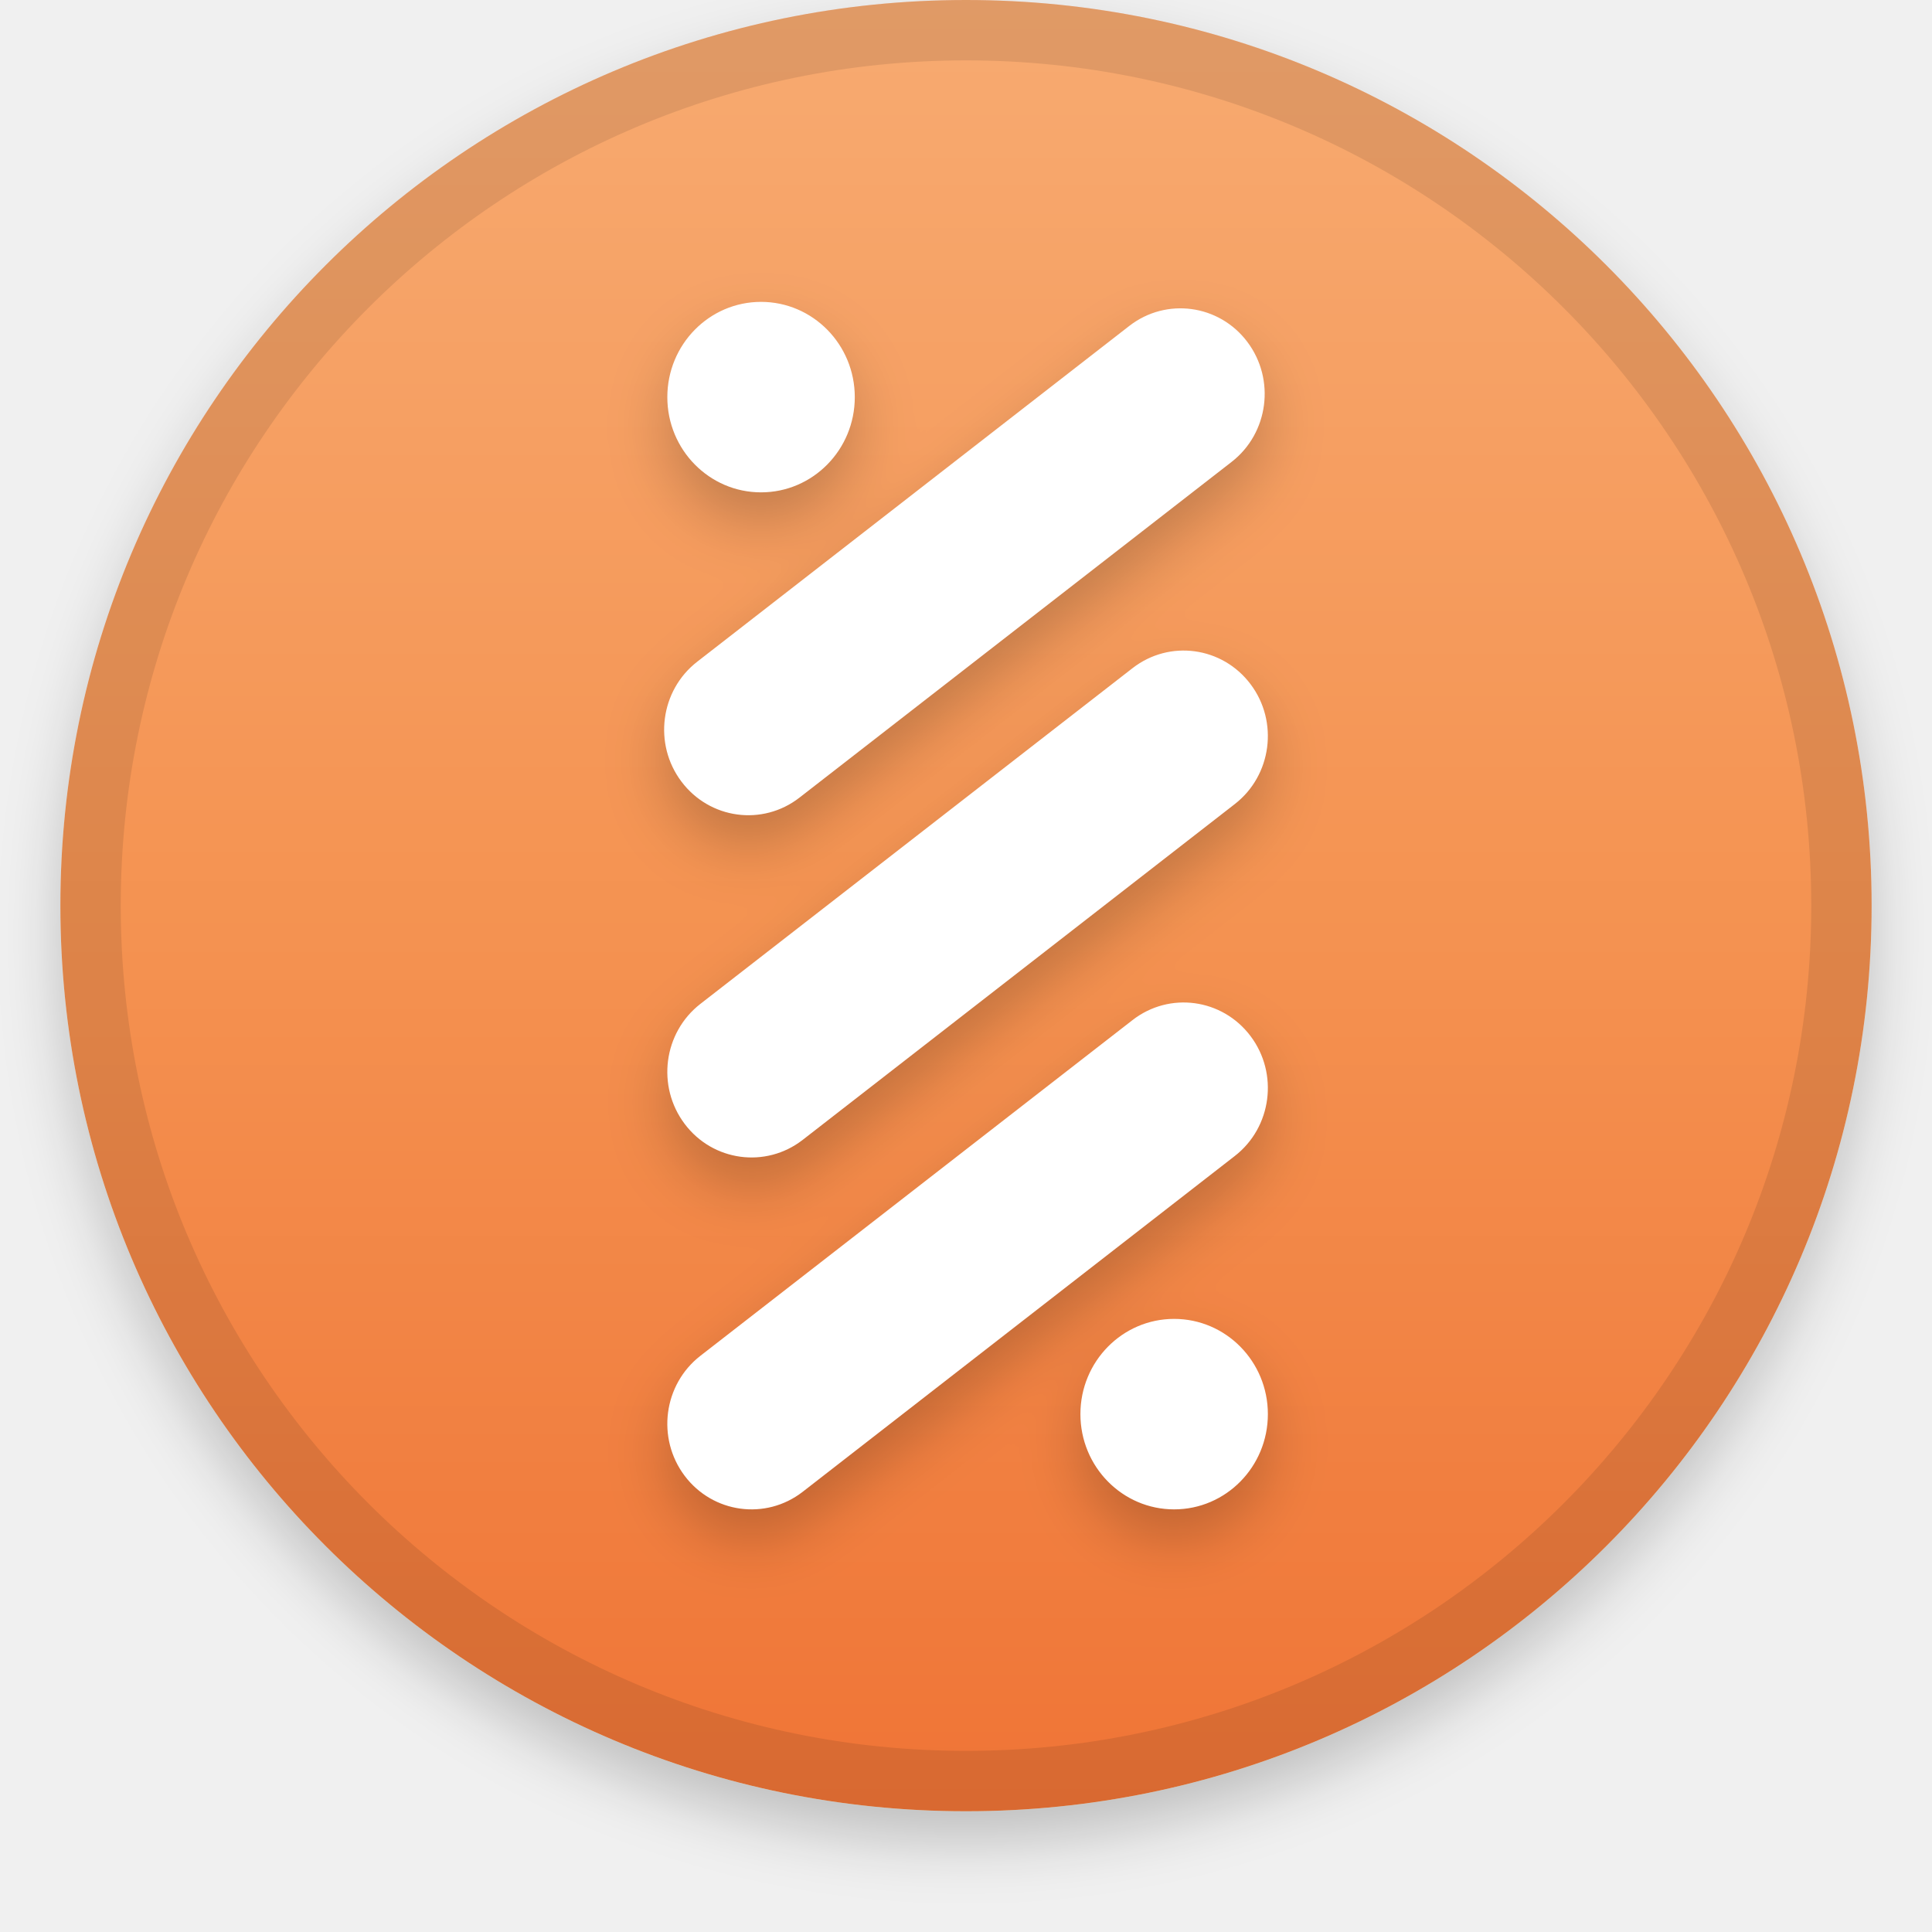
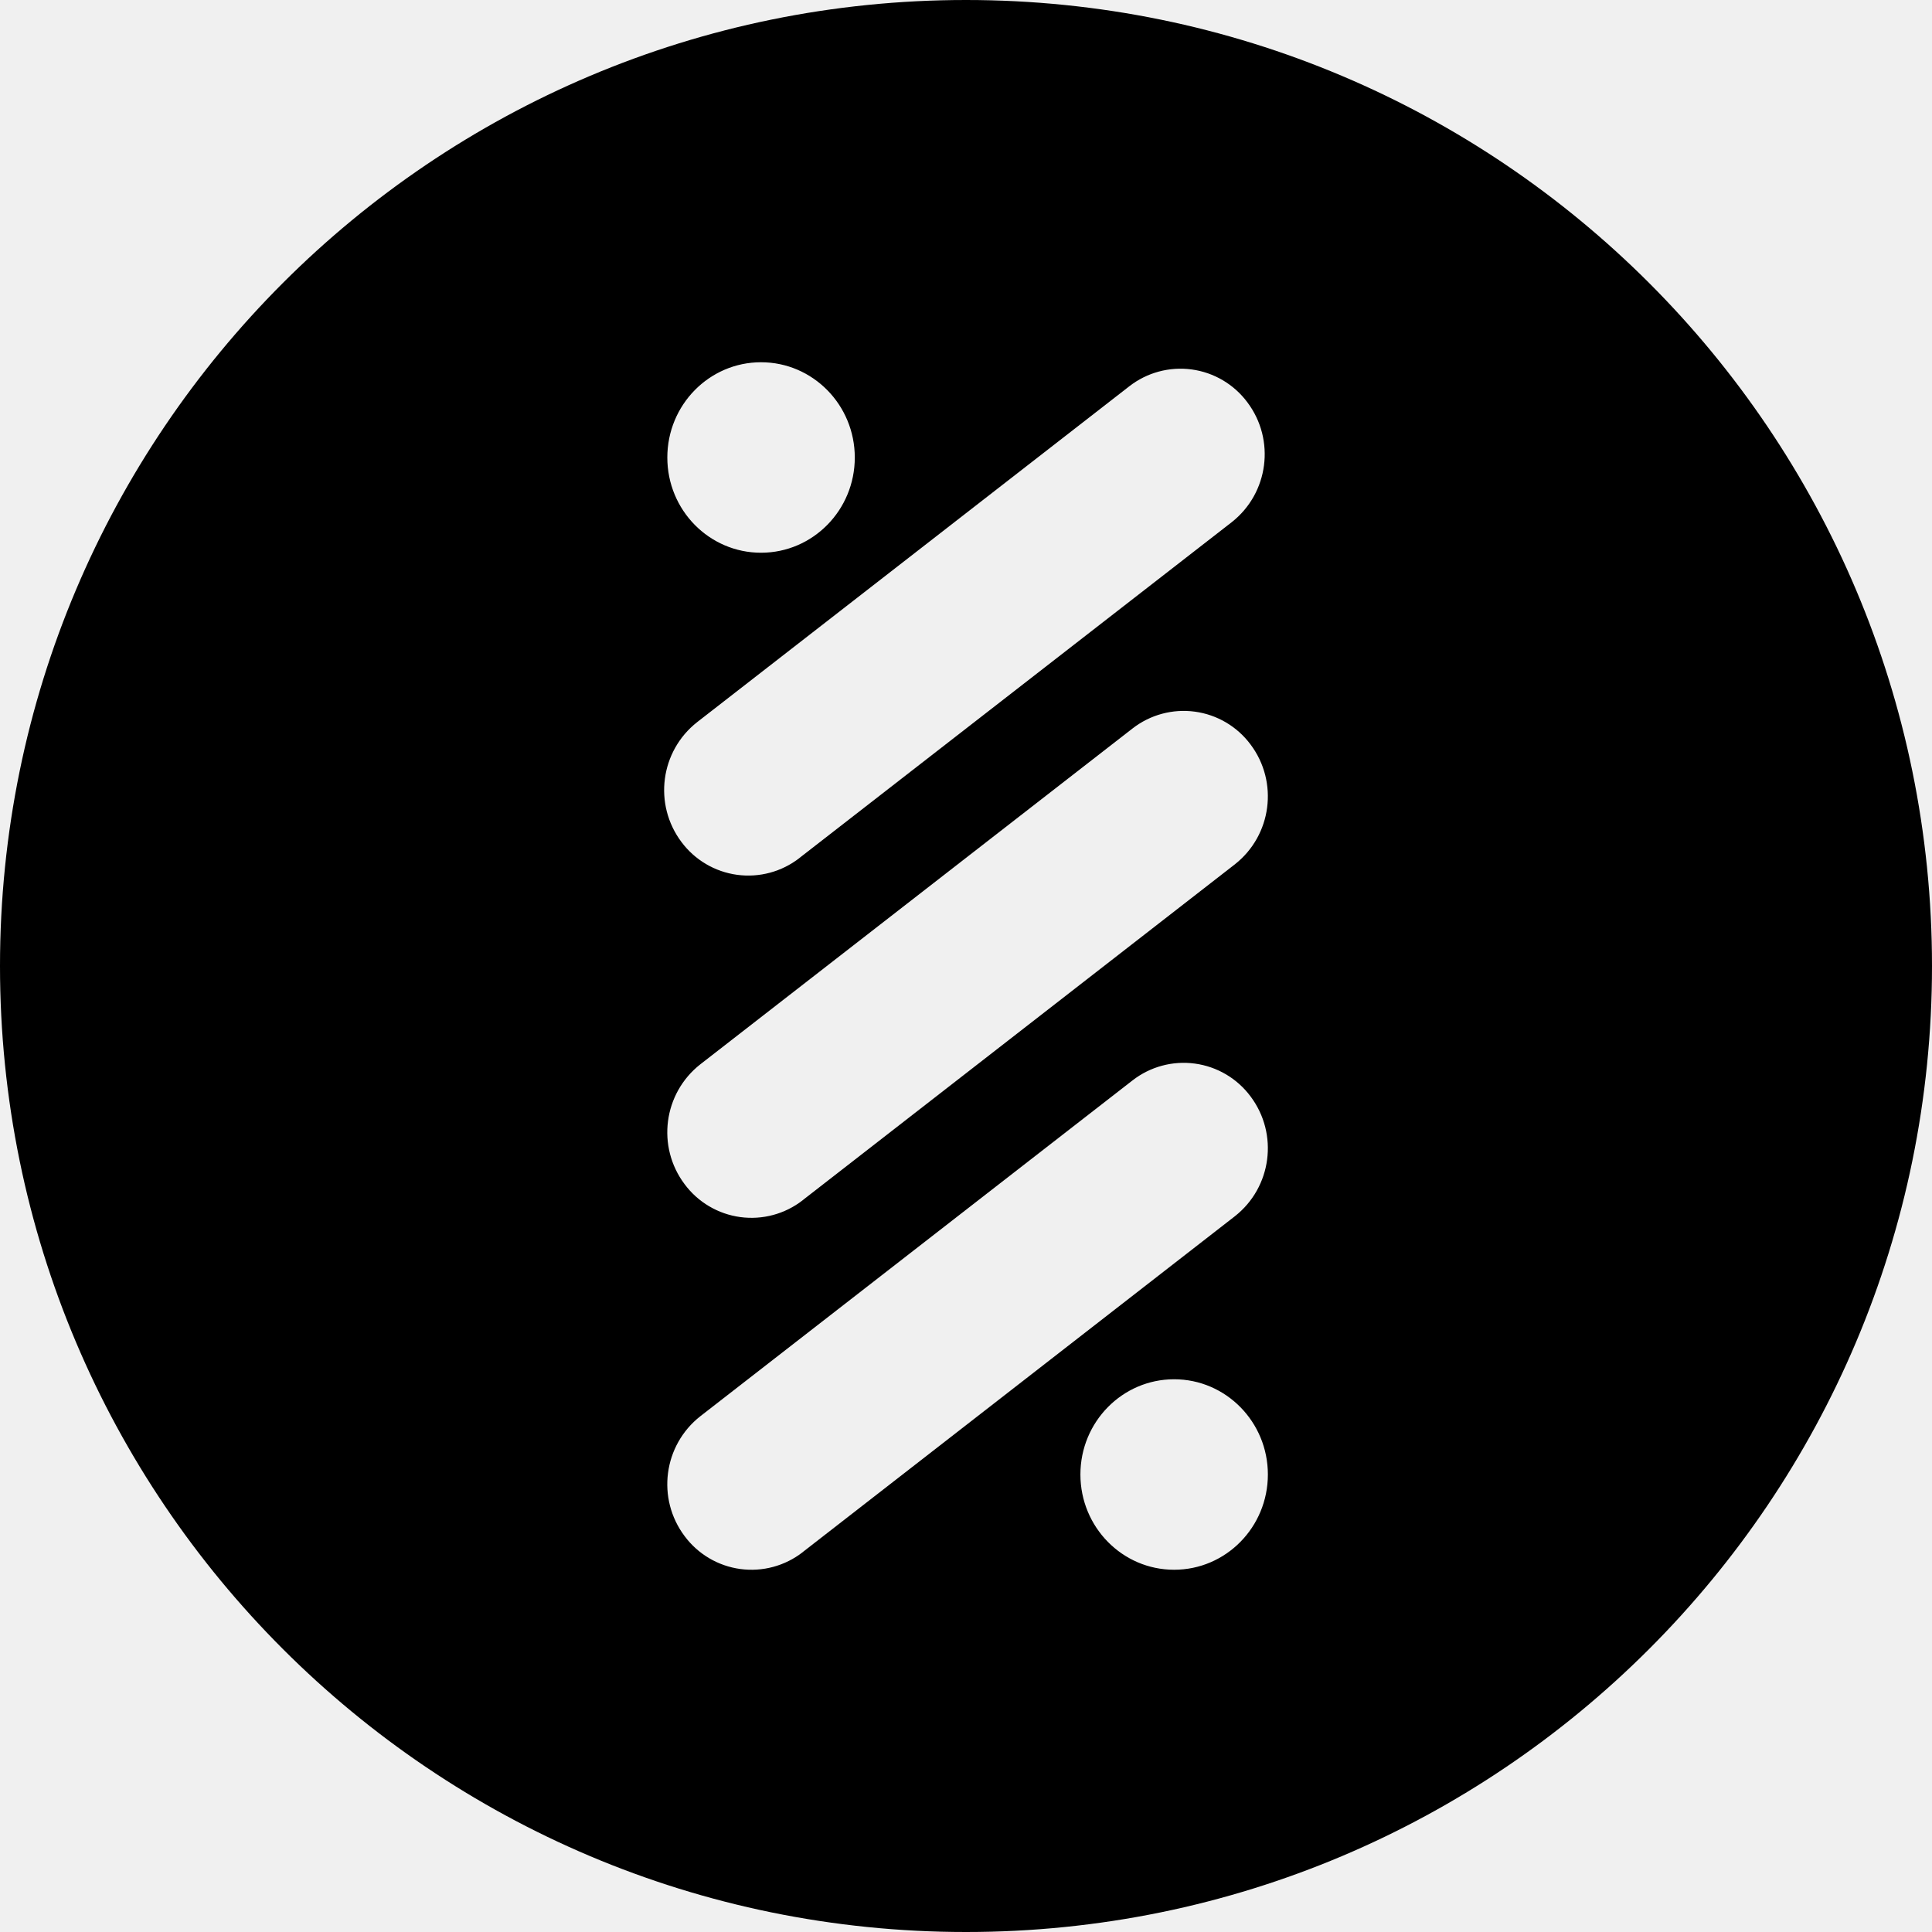
- <svg xmlns="http://www.w3.org/2000/svg" xmlns:xlink="http://www.w3.org/1999/xlink" width="32" height="32" viewBox="0 0 32 32">
-   <defs>
-     <linearGradient id="rise-c" x1="50%" x2="50%" y1="0%" y2="100%">
-       <stop offset="0%" stop-color="#FFF" stop-opacity=".5" />
-       <stop offset="100%" stop-opacity=".5" />
-     </linearGradient>
-     <circle id="rise-b" cx="16" cy="15" r="15" />
-     <filter id="rise-a" width="111.7%" height="111.7%" x="-5.8%" y="-4.2%" filterUnits="objectBoundingBox">
-       <feOffset dy=".5" in="SourceAlpha" result="shadowOffsetOuter1" />
-       <feGaussianBlur in="shadowOffsetOuter1" result="shadowBlurOuter1" stdDeviation=".5" />
-       <feComposite in="shadowBlurOuter1" in2="SourceAlpha" operator="out" result="shadowBlurOuter1" />
-       <feColorMatrix in="shadowBlurOuter1" values="0 0 0 0 0   0 0 0 0 0   0 0 0 0 0  0 0 0 0.199 0" />
-     </filter>
-     <path id="rise-e" d="M12.605,8.155 C11.748,8.155 11.053,7.449 11.053,6.578 C11.053,5.706 11.748,5 12.605,5 C13.463,5 14.158,5.706 14.158,6.578 C14.158,7.449 13.463,8.155 12.605,8.155 Z M19.447,25 C18.59,25 17.895,24.294 17.895,23.422 C17.895,22.551 18.59,21.845 19.447,21.845 C20.305,21.845 21,22.551 21,23.422 C21,24.294 20.305,25 19.447,25 Z M13.242,13.211 C12.63,13.687 11.755,13.568 11.287,12.946 C10.819,12.325 10.936,11.435 11.548,10.96 L18.705,5.398 C19.317,4.923 20.193,5.042 20.66,5.663 C21.128,6.285 21.012,7.174 20.4,7.65 L13.242,13.211 Z M13.295,18.88 C12.683,19.355 11.807,19.237 11.34,18.615 C10.872,17.993 10.988,17.104 11.6,16.628 L18.758,11.067 C19.37,10.591 20.245,10.71 20.713,11.332 C21.181,11.953 21.064,12.843 20.452,13.318 L13.295,18.88 Z M13.295,24.709 C12.683,25.184 11.807,25.065 11.34,24.444 C10.872,23.822 10.988,22.933 11.6,22.457 L18.758,16.896 C19.37,16.42 20.245,16.539 20.713,17.161 C21.181,17.782 21.064,18.672 20.452,19.147 L13.295,24.709 Z" />
-     <filter id="rise-d" width="135%" height="117.5%" x="-17.5%" y="-6.2%" filterUnits="objectBoundingBox">
-       <feOffset dy=".5" in="SourceAlpha" result="shadowOffsetOuter1" />
-       <feGaussianBlur in="shadowOffsetOuter1" result="shadowBlurOuter1" stdDeviation=".5" />
-       <feColorMatrix in="shadowBlurOuter1" values="0 0 0 0 0   0 0 0 0 0   0 0 0 0 0  0 0 0 0.204 0" />
-     </filter>
-   </defs>
-   <g fill="none" fill-rule="evenodd">
-     <use fill="#000" filter="url(#rise-a)" xlink:href="#rise-b" />
-     <use fill="#F49352" xlink:href="#rise-b" />
-     <use fill="url(#rise-c)" style="mix-blend-mode:soft-light" xlink:href="#rise-b" />
-     <circle cx="16" cy="15" r="14.5" stroke="#000" stroke-opacity=".097" />
-     <g>
-       <use fill="#000" filter="url(#rise-d)" xlink:href="#rise-e" />
-       <use fill="#FFF" xlink:href="#rise-e" />
-     </g>
-   </g>
+ <svg xmlns="http://www.w3.org/2000/svg" height="32" width="32">
+   <path d="M16 32C7.163 32 0 24.837 0 16S7.163 0 16 0s16 7.163 16 16-7.163 16-16 16zM12.605 9.155c.858 0 1.553-.706 1.553-1.577S13.463 6 12.605 6c-.857 0-1.552.706-1.552 1.578s.695 1.577 1.552 1.577zM19.447 26c.858 0 1.553-.706 1.553-1.578 0-.87-.695-1.577-1.553-1.577-.857 0-1.552.706-1.552 1.577 0 .872.695 1.578 1.552 1.578zM13.242 14.21L20.4 8.65a1.432 1.432 0 0 0 .26-1.987 1.38 1.38 0 0 0-1.955-.265l-7.157 5.562a1.432 1.432 0 0 0-.261 1.986 1.38 1.38 0 0 0 1.955.265zm.053 5.669l7.157-5.562a1.432 1.432 0 0 0 .261-1.986 1.38 1.38 0 0 0-1.955-.265L11.6 17.628a1.432 1.432 0 0 0-.26 1.987 1.38 1.38 0 0 0 1.955.265zm0 5.829l7.157-5.562a1.432 1.432 0 0 0 .261-1.986 1.38 1.38 0 0 0-1.955-.265L11.6 23.457a1.432 1.432 0 0 0-.26 1.987 1.38 1.38 0 0 0 1.955.265z" fill-rule="evenodd" />
</svg>
